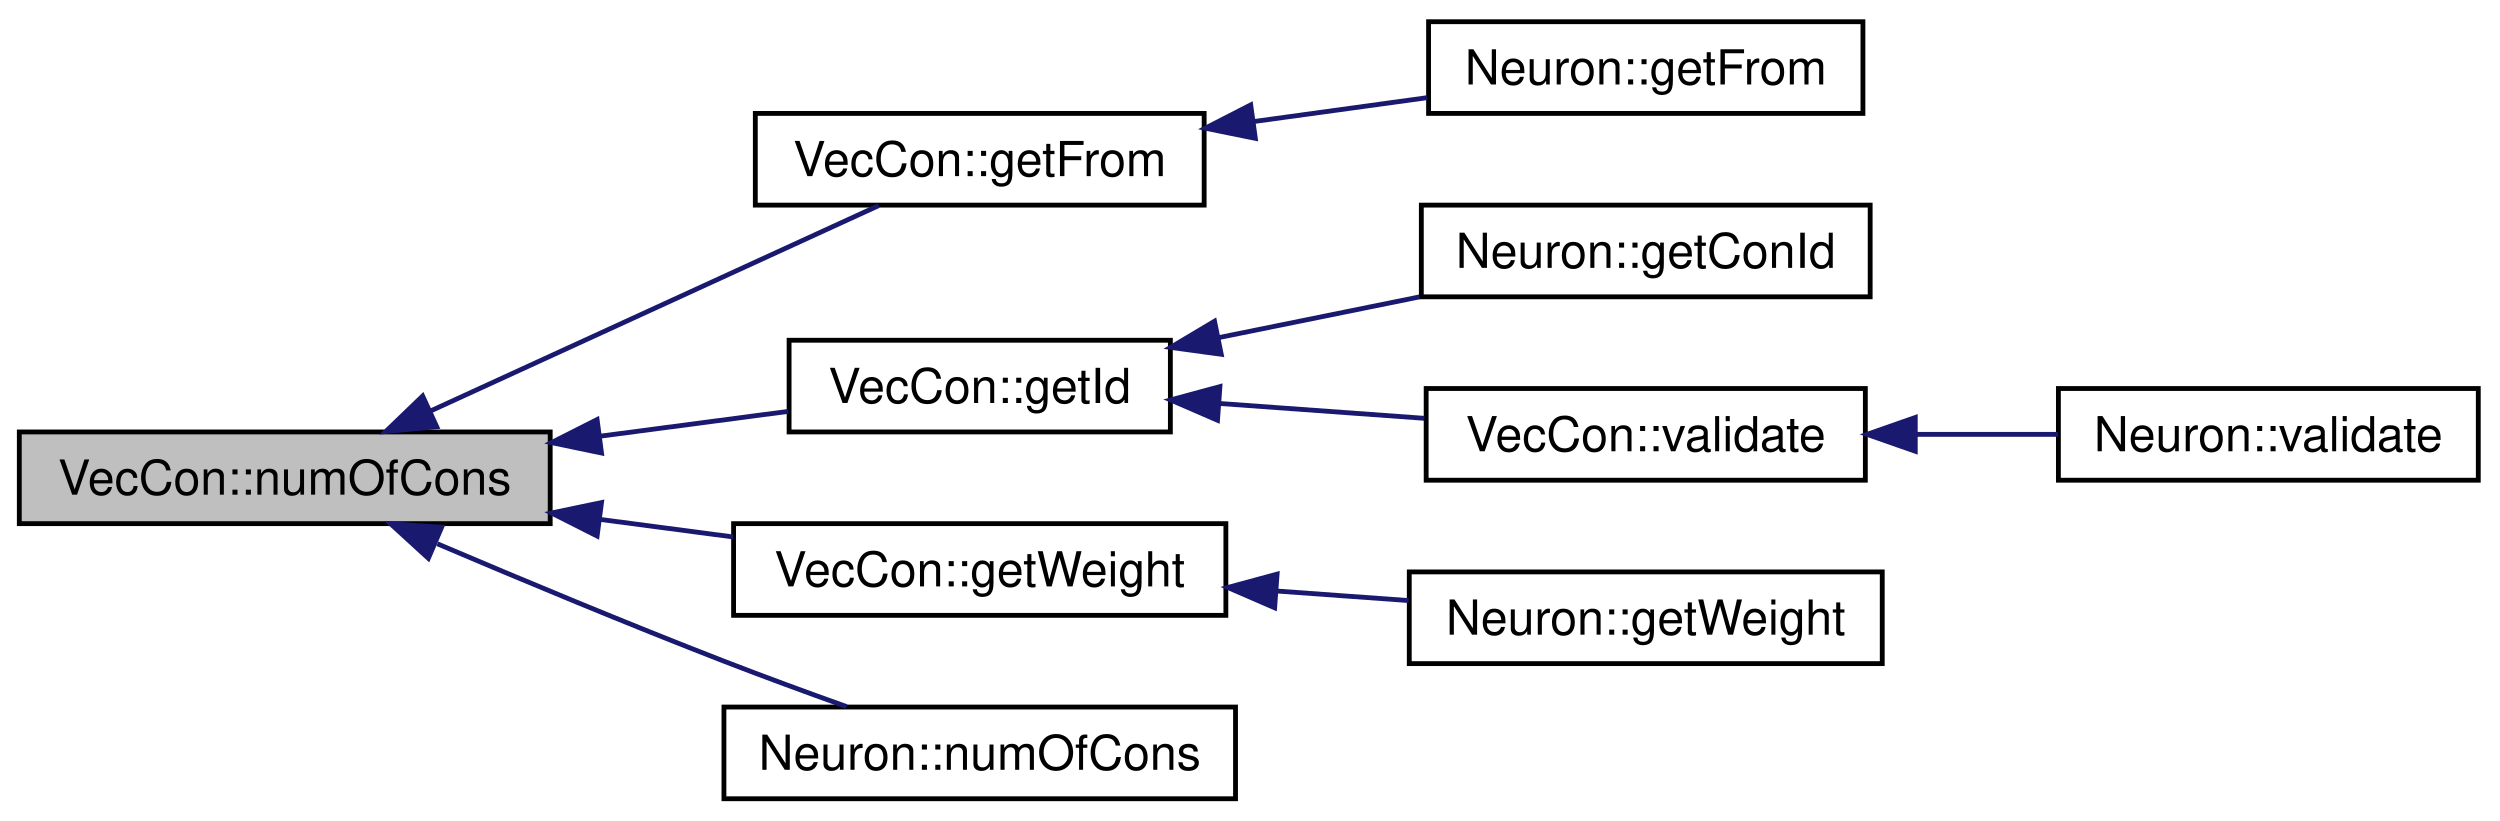
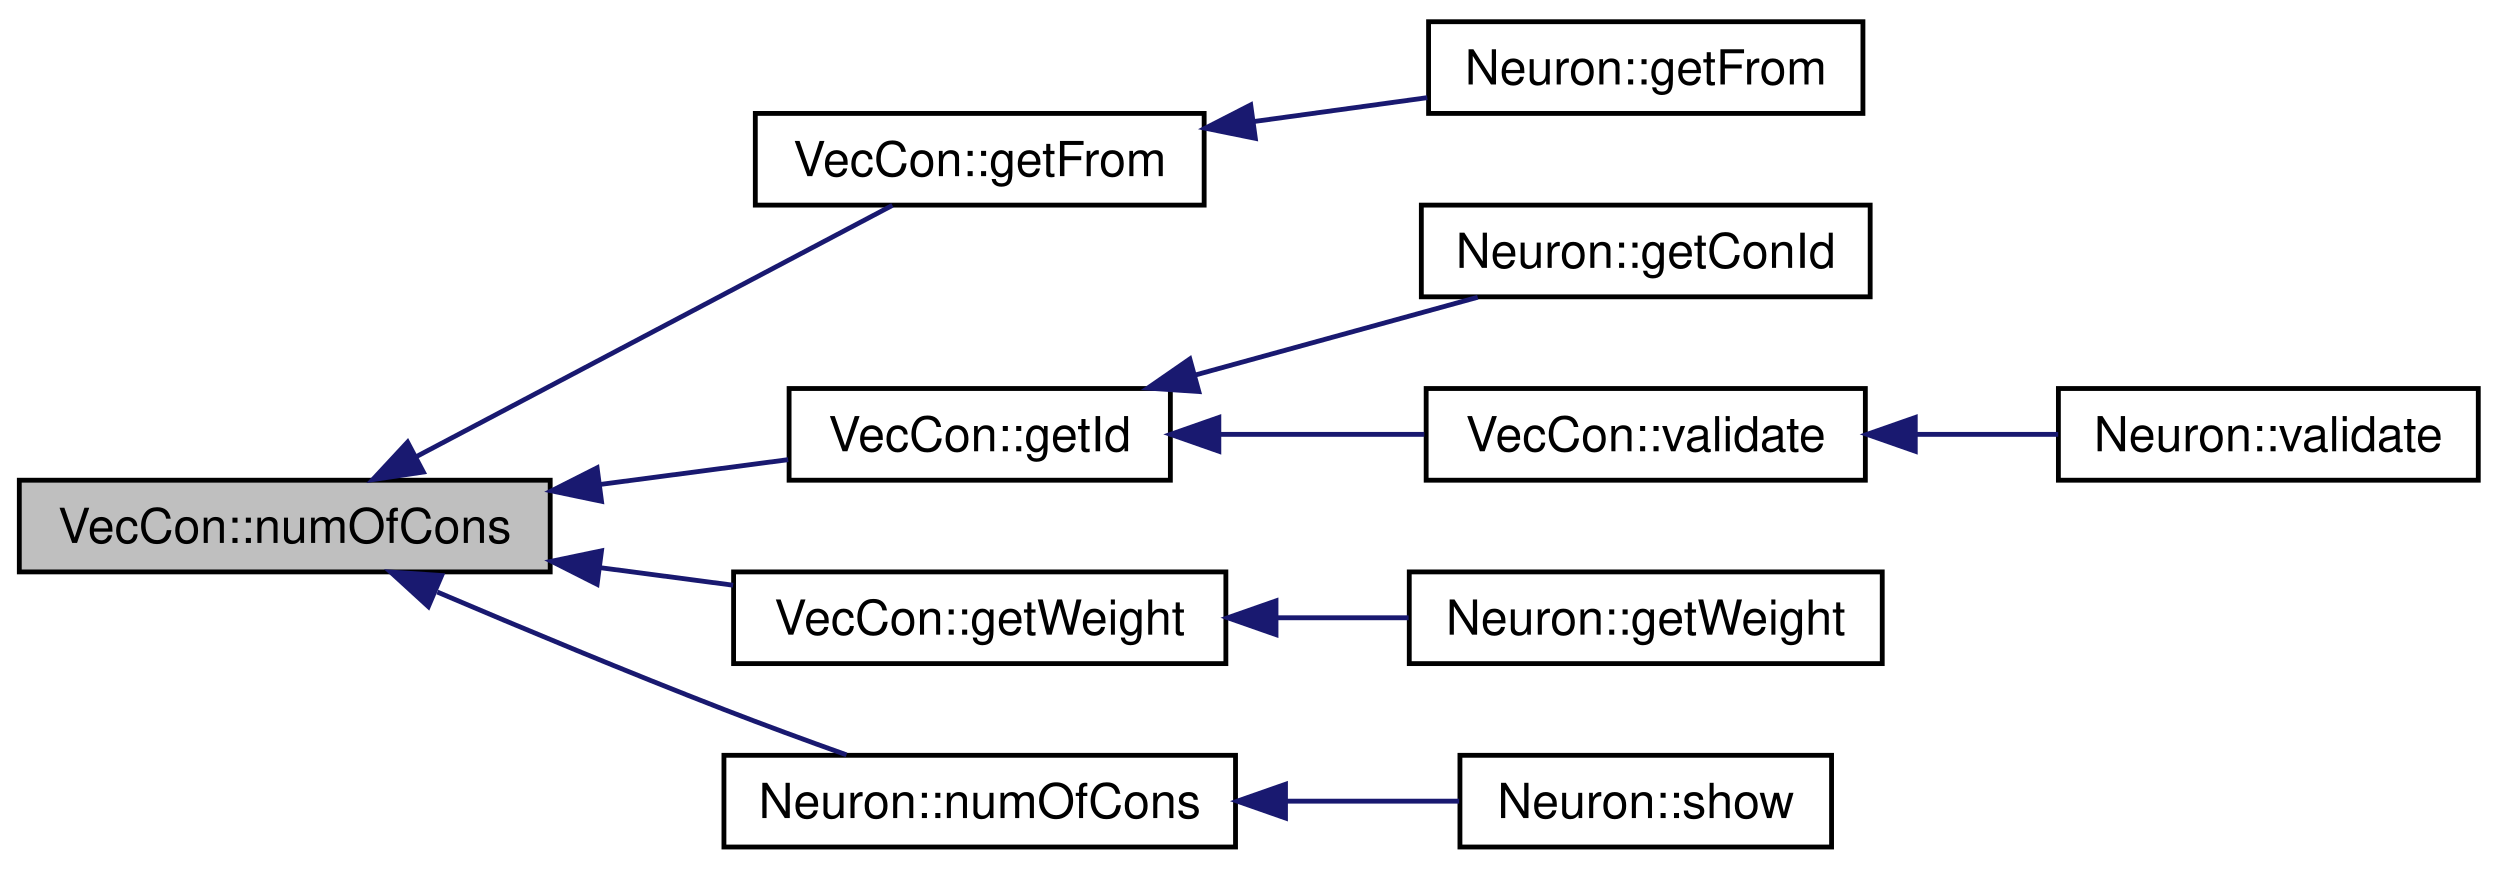
- <svg xmlns="http://www.w3.org/2000/svg" xmlns:xlink="http://www.w3.org/1999/xlink" width="518pt" height="170pt" viewBox="0.00 0.00 518.00 170.00">
-   <g id="graph1" class="graph" transform="scale(1 1) rotate(0) translate(4 166)">
-     <polygon fill="white" stroke="white" points="-4,5 -4,-166 515,-166 515,5 -4,5" />
+ <svg xmlns="http://www.w3.org/2000/svg" xmlns:xlink="http://www.w3.org/1999/xlink" width="518pt" height="180pt" viewBox="0.00 0.00 518.00 180.00">
+   <g id="graph1" class="graph" transform="scale(1 1) rotate(0) translate(4 176)">
+     <polygon fill="white" stroke="white" points="-4,5 -4,-176 515,-176 515,5 -4,5" />
    <g id="node1" class="node">
      <polygon fill="#bfbfbf" stroke="black" points="0,-57.5 0,-76.5 110,-76.5 110,-57.5 0,-57.5" />
      <text text-anchor="middle" x="55" y="-63.5" font-family="Helvetica,sans-Serif" font-size="10.00">VecCon::numOfCons</text>
    </g>
    <g id="node3" class="node">
      <a xlink:href="class_vec_con.html#aee24ad1e9f3a8af771bef14cac0bf71d" target="_top" xlink:title="Getter of the from field of the Con objects related to VecCon.">
-         <polygon fill="white" stroke="black" points="152.5,-123.5 152.5,-142.5 245.5,-142.5 245.5,-123.5 152.5,-123.5" />
-         <text text-anchor="middle" x="199" y="-129.5" font-family="Helvetica,sans-Serif" font-size="10.00">VecCon::getFrom</text>
+         <polygon fill="white" stroke="black" points="152.5,-133.5 152.5,-152.5 245.5,-152.5 245.5,-133.5 152.5,-133.5" />
+         <text text-anchor="middle" x="199" y="-139.5" font-family="Helvetica,sans-Serif" font-size="10.00">VecCon::getFrom</text>
      </a>
    </g>
    <g id="edge2" class="edge">
-       <path fill="none" stroke="midnightblue" d="M85.203,-80.843C113.032,-93.598 153.603,-112.193 178.036,-123.391" />
-       <polygon fill="midnightblue" stroke="midnightblue" points="86.488,-77.582 75.939,-76.597 83.571,-83.945 86.488,-77.582" />
+       <path fill="none" stroke="midnightblue" d="M82.389,-81.455C111.318,-96.723 156.104,-120.36 180.91,-133.453" />
+       <polygon fill="midnightblue" stroke="midnightblue" points="83.715,-78.198 73.238,-76.626 80.448,-84.388 83.715,-78.198" />
    </g>
    <g id="node7" class="node">
      <a xlink:href="class_vec_con.html#a03d5dde143e166e68b01c9596573eb5f" target="_top" xlink:title="Getter of the Id values of the vector of Cons.">
        <polygon fill="white" stroke="black" points="159.5,-76.5 159.5,-95.5 238.5,-95.5 238.5,-76.5 159.5,-76.5" />
        <text text-anchor="middle" x="199" y="-82.5" font-family="Helvetica,sans-Serif" font-size="10.00">VecCon::getId</text>
      </a>
    </g>
    <g id="edge6" class="edge">
      <path fill="none" stroke="midnightblue" d="M120.339,-75.621C133.634,-77.375 147.234,-79.17 159.306,-80.763" />
      <polygon fill="midnightblue" stroke="midnightblue" points="120.634,-72.13 110.262,-74.292 119.719,-79.07 120.634,-72.13" />
    </g>
    <g id="node15" class="node">
      <a xlink:href="class_vec_con.html#aafa37c30d566b8784ac84d23a14b5638" target="_top" xlink:title="Getter of the weight field of the Con objects related to VecCon.">
        <polygon fill="white" stroke="black" points="148,-38.5 148,-57.5 250,-57.5 250,-38.5 148,-38.5" />
        <text text-anchor="middle" x="199" y="-44.5" font-family="Helvetica,sans-Serif" font-size="10.00">VecCon::getWeight</text>
      </a>
    </g>
    <g id="edge14" class="edge">
      <path fill="none" stroke="midnightblue" d="M120.24,-58.392C129.518,-57.168 138.946,-55.924 147.902,-54.742" />
      <polygon fill="midnightblue" stroke="midnightblue" points="119.719,-54.93 110.262,-59.708 120.634,-61.87 119.719,-54.93" />
    </g>
    <g id="node19" class="node">
      <a xlink:href="class_neuron.html#ae447dce39ed04581609a83d742b585d1" target="_top" xlink:title="Neuron::numOfCons">
        <polygon fill="white" stroke="black" points="146,-0.5 146,-19.5 252,-19.5 252,-0.5 146,-0.5" />
        <text text-anchor="middle" x="199" y="-6.5" font-family="Helvetica,sans-Serif" font-size="10.00">Neuron::numOfCons</text>
      </a>
    </g>
    <g id="edge18" class="edge">
      <path fill="none" stroke="midnightblue" d="M86.611,-53.33C104.041,-45.912 126.118,-36.709 146,-29 154.202,-25.82 163.188,-22.527 171.392,-19.594" />
      <polygon fill="midnightblue" stroke="midnightblue" points="84.756,-50.317 76.938,-57.467 87.509,-56.753 84.756,-50.317" />
    </g>
    <g id="node5" class="node">
      <a xlink:href="class_neuron.html#a66e3800037d2789a8fe7b73996c14f84" target="_top" xlink:title="Neuron::getFrom">
-         <polygon fill="white" stroke="black" points="292,-142.5 292,-161.5 382,-161.5 382,-142.5 292,-142.5" />
-         <text text-anchor="middle" x="337" y="-148.5" font-family="Helvetica,sans-Serif" font-size="10.00">Neuron::getFrom</text>
+         <polygon fill="white" stroke="black" points="292,-152.5 292,-171.5 382,-171.5 382,-152.5 292,-152.5" />
+         <text text-anchor="middle" x="337" y="-158.5" font-family="Helvetica,sans-Serif" font-size="10.00">Neuron::getFrom</text>
      </a>
    </g>
    <g id="edge4" class="edge">
-       <path fill="none" stroke="midnightblue" d="M255.658,-140.801C267.674,-142.455 280.205,-144.18 291.73,-145.767" />
-       <polygon fill="midnightblue" stroke="midnightblue" points="256.104,-137.329 245.721,-139.433 255.15,-144.264 256.104,-137.329" />
+       <path fill="none" stroke="midnightblue" d="M255.658,-150.801C267.674,-152.455 280.205,-154.18 291.73,-155.767" />
+       <polygon fill="midnightblue" stroke="midnightblue" points="256.104,-147.329 245.721,-149.433 255.15,-154.264 256.104,-147.329" />
    </g>
    <g id="node9" class="node">
      <a xlink:href="class_neuron.html#aac7d538b4a5087f730ba80f19852bced" target="_top" xlink:title="Neuron::getConId">
-         <polygon fill="white" stroke="black" points="290.5,-104.5 290.5,-123.5 383.5,-123.5 383.5,-104.5 290.5,-104.5" />
-         <text text-anchor="middle" x="337" y="-110.5" font-family="Helvetica,sans-Serif" font-size="10.00">Neuron::getConId</text>
+         <polygon fill="white" stroke="black" points="290.5,-114.5 290.5,-133.5 383.5,-133.5 383.5,-114.5 290.5,-114.5" />
+         <text text-anchor="middle" x="337" y="-120.5" font-family="Helvetica,sans-Serif" font-size="10.00">Neuron::getConId</text>
      </a>
    </g>
    <g id="edge8" class="edge">
-       <path fill="none" stroke="midnightblue" d="M248.636,-96.071C262.158,-98.815 276.759,-101.777 290.122,-104.488" />
-       <polygon fill="midnightblue" stroke="midnightblue" points="249.042,-92.582 238.545,-94.024 247.65,-99.442 249.042,-92.582" />
+       <path fill="none" stroke="midnightblue" d="M243.473,-98.246C262.495,-103.484 284.375,-109.509 302.188,-114.414" />
+       <polygon fill="midnightblue" stroke="midnightblue" points="244.394,-94.87 233.823,-95.589 242.535,-101.618 244.394,-94.87" />
    </g>
    <g id="node11" class="node">
      <a xlink:href="class_vec_con.html#af008396d3982fb7ccf1af9618b89937c" target="_top" xlink:title="Object validator.">
-         <polygon fill="white" stroke="black" points="291.5,-66.5 291.5,-85.5 382.5,-85.5 382.5,-66.5 291.5,-66.5" />
-         <text text-anchor="middle" x="337" y="-72.5" font-family="Helvetica,sans-Serif" font-size="10.00">VecCon::validate</text>
+         <polygon fill="white" stroke="black" points="291.5,-76.5 291.5,-95.5 382.5,-95.5 382.5,-76.5 291.5,-76.5" />
+         <text text-anchor="middle" x="337" y="-82.5" font-family="Helvetica,sans-Serif" font-size="10.00">VecCon::validate</text>
      </a>
    </g>
    <g id="edge10" class="edge">
-       <path fill="none" stroke="midnightblue" d="M248.841,-82.388C262.641,-81.388 277.552,-80.308 291.115,-79.325" />
-       <polygon fill="midnightblue" stroke="midnightblue" points="248.266,-78.921 238.545,-83.134 248.772,-85.902 248.266,-78.921" />
+       <path fill="none" stroke="midnightblue" d="M248.841,-86C262.641,-86 277.552,-86 291.115,-86" />
+       <polygon fill="midnightblue" stroke="midnightblue" points="248.545,-82.5 238.545,-86 248.545,-89.5 248.545,-82.5" />
    </g>
    <g id="node13" class="node">
      <a xlink:href="class_neuron.html#a95327aa80a9ec949491f214a0c159b5a" target="_top" xlink:title="Neuron::validate">
-         <polygon fill="white" stroke="black" points="422.5,-66.5 422.5,-85.5 509.5,-85.5 509.5,-66.5 422.5,-66.5" />
-         <text text-anchor="middle" x="466" y="-72.5" font-family="Helvetica,sans-Serif" font-size="10.00">Neuron::validate</text>
+         <polygon fill="white" stroke="black" points="422.5,-76.5 422.5,-95.5 509.5,-95.5 509.5,-76.5 422.5,-76.5" />
+         <text text-anchor="middle" x="466" y="-82.5" font-family="Helvetica,sans-Serif" font-size="10.00">Neuron::validate</text>
      </a>
    </g>
    <g id="edge12" class="edge">
-       <path fill="none" stroke="midnightblue" d="M392.991,-76C402.86,-76 413,-76 422.464,-76" />
-       <polygon fill="midnightblue" stroke="midnightblue" points="392.844,-72.5 382.844,-76 392.844,-79.5 392.844,-72.5" />
+       <path fill="none" stroke="midnightblue" d="M392.991,-86C402.86,-86 413,-86 422.464,-86" />
+       <polygon fill="midnightblue" stroke="midnightblue" points="392.844,-82.5 382.844,-86 392.844,-89.5 392.844,-82.5" />
    </g>
    <g id="node17" class="node">
      <a xlink:href="class_neuron.html#a3349c0a2053e35afa5b7036bb816f8c6" target="_top" xlink:title="Neuron::getWeight">
-         <polygon fill="white" stroke="black" points="288,-28.5 288,-47.5 386,-47.5 386,-28.5 288,-28.5" />
-         <text text-anchor="middle" x="337" y="-34.5" font-family="Helvetica,sans-Serif" font-size="10.00">Neuron::getWeight</text>
+         <polygon fill="white" stroke="black" points="288,-38.5 288,-57.5 386,-57.5 386,-38.5 288,-38.5" />
+         <text text-anchor="middle" x="337" y="-44.5" font-family="Helvetica,sans-Serif" font-size="10.00">Neuron::getWeight</text>
      </a>
    </g>
    <g id="edge16" class="edge">
-       <path fill="none" stroke="midnightblue" d="M260.588,-43.537C269.72,-42.875 279.028,-42.201 287.861,-41.561" />
-       <polygon fill="midnightblue" stroke="midnightblue" points="260.107,-40.063 250.386,-44.276 260.613,-47.044 260.107,-40.063" />
+       <path fill="none" stroke="midnightblue" d="M260.588,-48C269.72,-48 279.028,-48 287.861,-48" />
+       <polygon fill="midnightblue" stroke="midnightblue" points="260.386,-44.5 250.386,-48 260.386,-51.5 260.386,-44.5" />
+     </g>
+     <g id="node21" class="node">
+       <a xlink:href="class_neuron.html#a255c3597520c730d798218f7174eff1b" target="_top" xlink:title="Neuron::show">
+         <polygon fill="white" stroke="black" points="298.5,-0.5 298.5,-19.5 375.5,-19.5 375.5,-0.5 298.5,-0.5" />
+         <text text-anchor="middle" x="337" y="-6.5" font-family="Helvetica,sans-Serif" font-size="10.00">Neuron::show</text>
+       </a>
+     </g>
+     <g id="edge20" class="edge">
+       <path fill="none" stroke="midnightblue" d="M262.531,-10C274.75,-10 287.2,-10 298.334,-10" />
+       <polygon fill="midnightblue" stroke="midnightblue" points="262.354,-6.5 252.354,-10 262.354,-13.5 262.354,-6.5" />
    </g>
  </g>
</svg>
